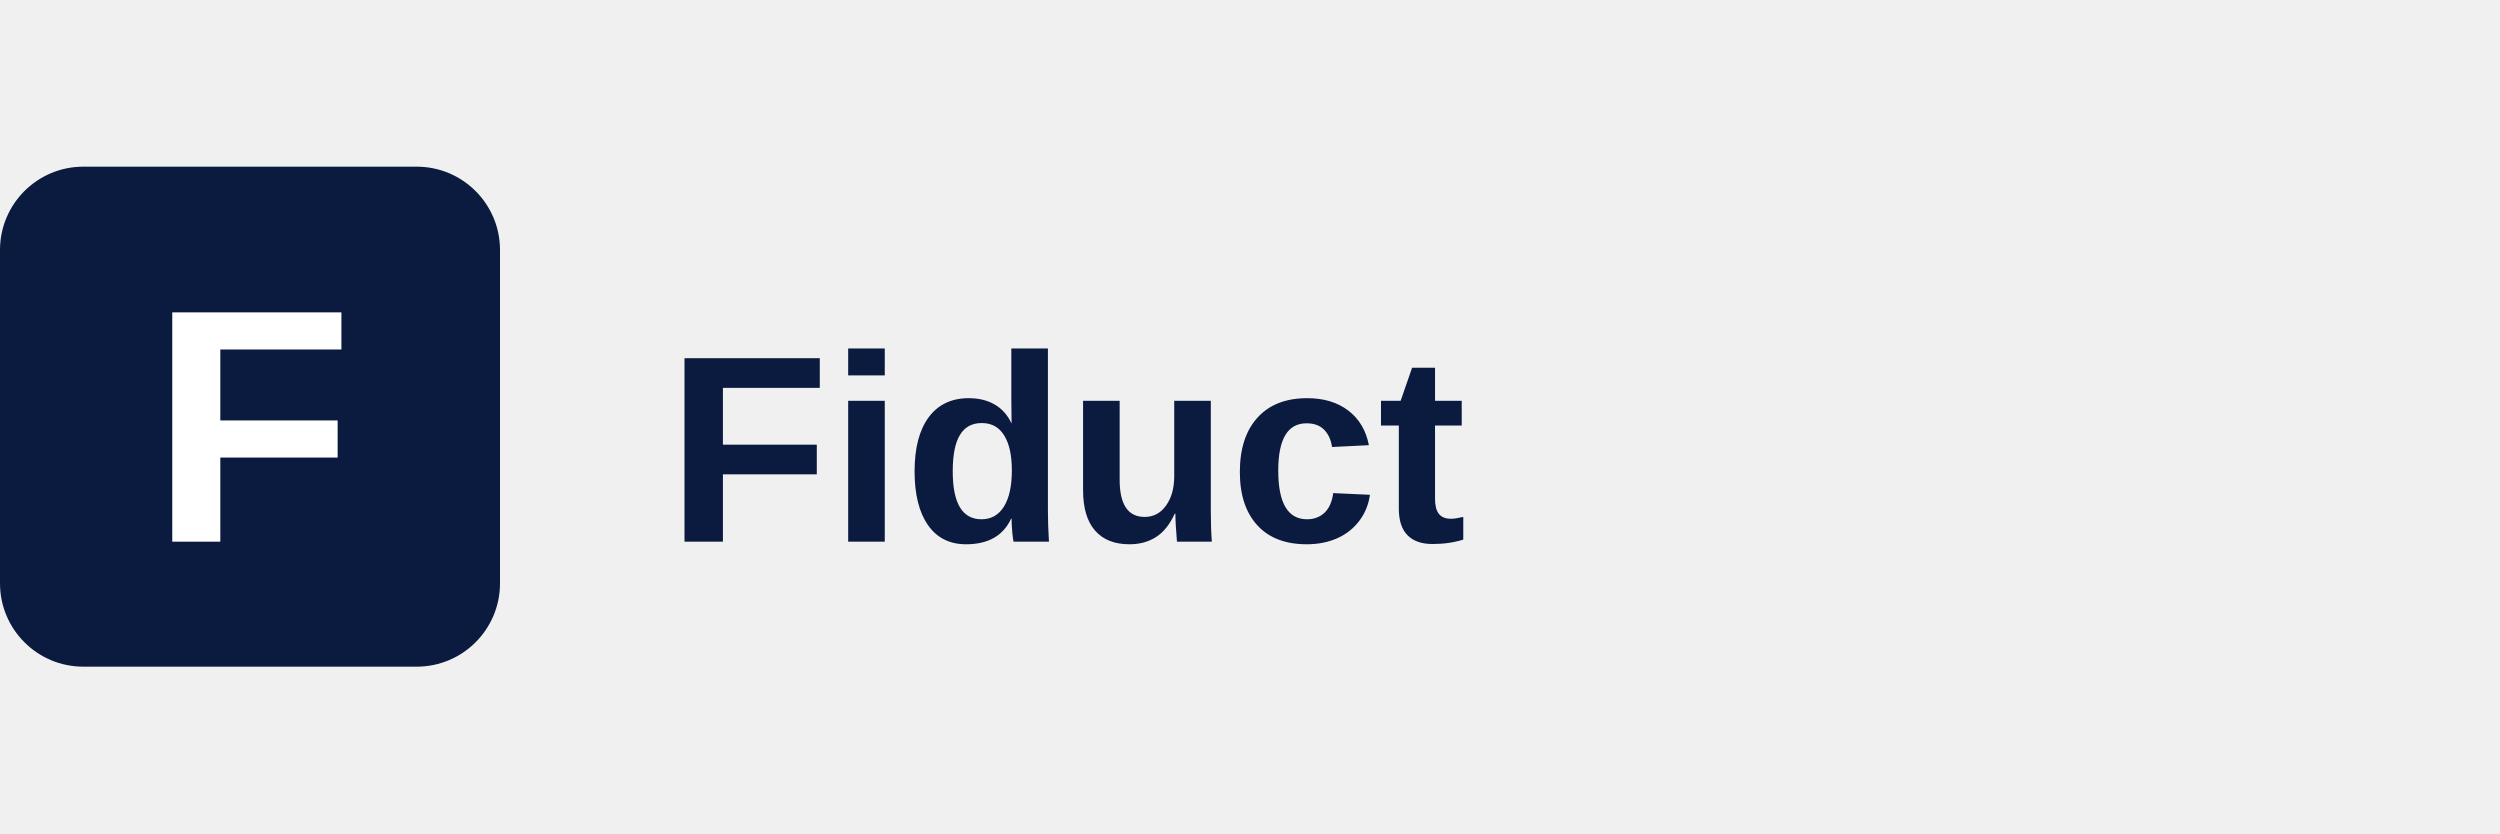
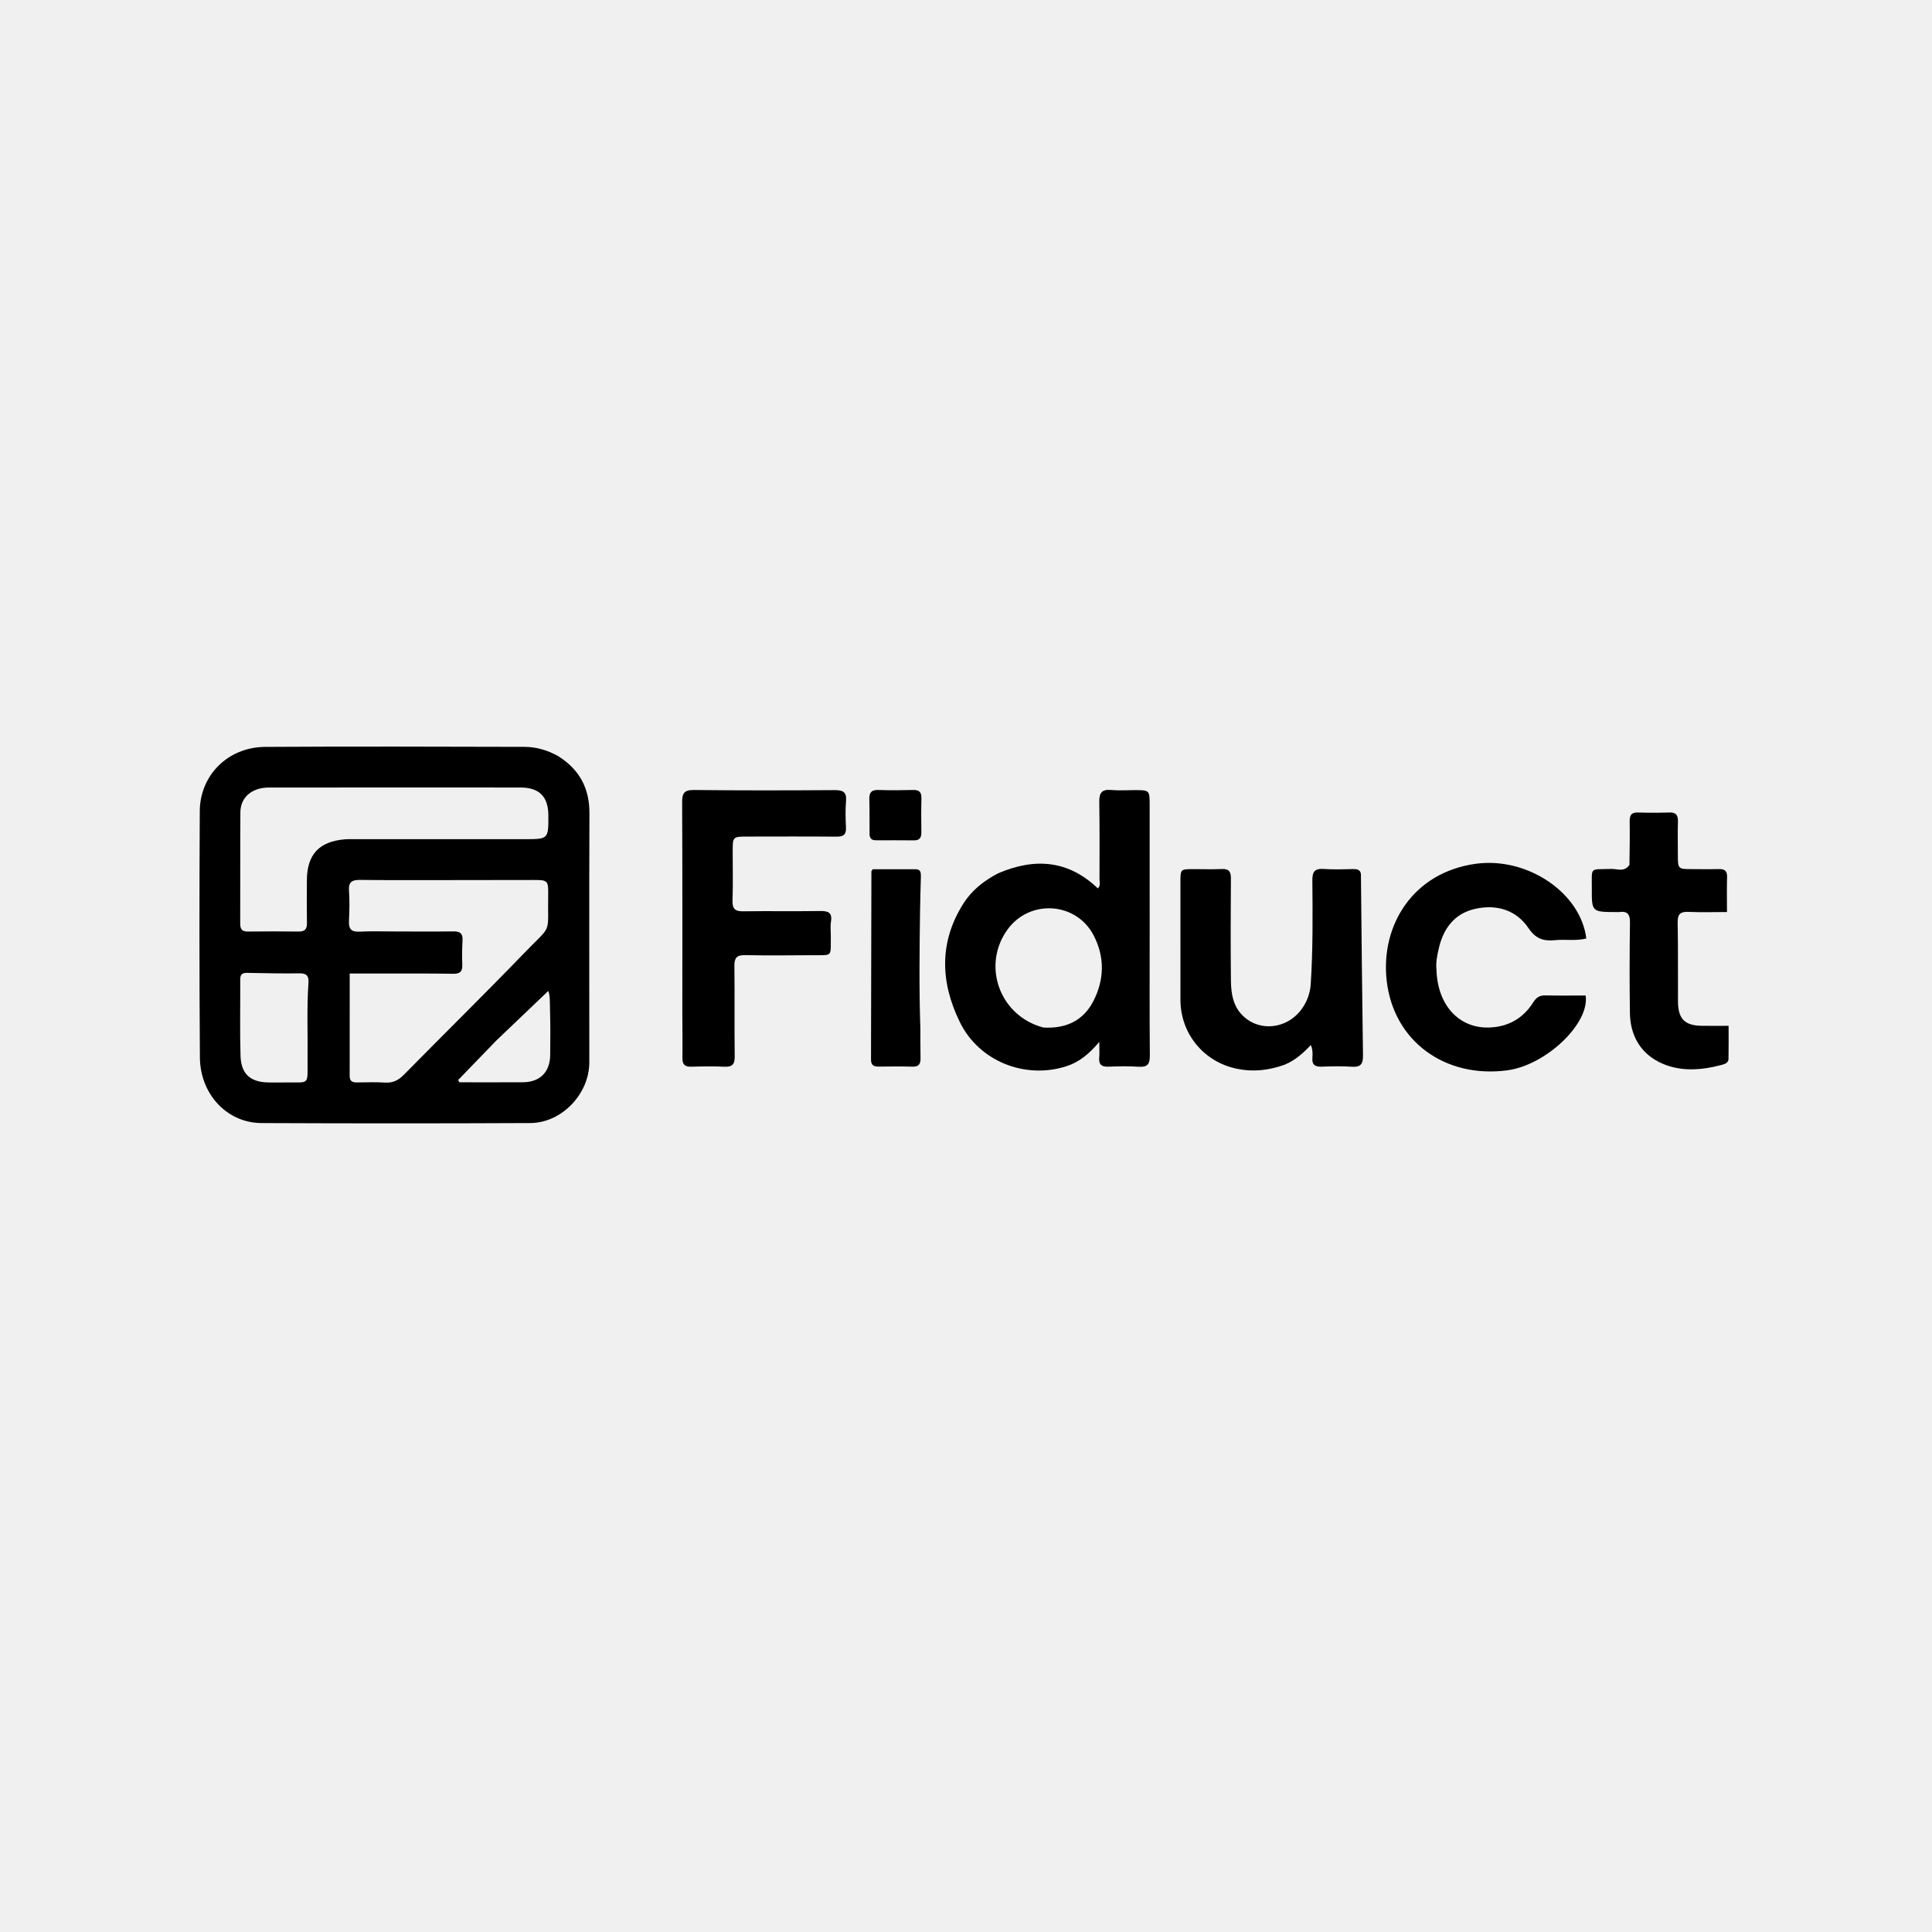
- <svg xmlns="http://www.w3.org/2000/svg" baseProfile="tiny" height="100px" version="1.2" width="300px">
-   <defs />
-   <rect fill="#0B1B3F" height="60px" rx="10" ry="10" width="60px" x="0" y="20" />
-   <text fill="white" font-family="Arial" font-size="40px" font-weight="bold" x="18" y="65">F</text>
-   <text fill="#0B1B3F" font-family="Arial" font-size="32px" font-weight="bold" x="80px" y="65px">Fiduct</text>
+ <svg xmlns="http://www.w3.org/2000/svg" version="1.1" id="Layer_1" x="0px" y="0px" width="100%" viewBox="0 0 1024 1024" enable-background="new 0 0 1024 1024" xml:space="preserve">
+   <path fill="#000000" opacity="1" stroke="none" d=" M295.954,400.823   C307.309,408.023 312.467,417.963 312.412,431.135   C312.229,475.117 312.355,519.099 312.345,563.081   C312.341,579.764 297.775,595.164 281.055,595.243   C233.576,595.467 186.094,595.457 138.614,595.251   C120.399,595.172 106.086,580.029 105.949,560.419   C105.647,516.939 105.65,473.455 105.884,429.974   C105.987,410.748 120.93,395.987 140.549,395.869   C186.362,395.593 232.178,395.728 277.992,395.85   C284.183,395.867 290.153,397.565 295.954,400.823  M210.5,493.703   C220.49,493.704 230.481,493.794 240.468,493.66   C243.887,493.613 245.327,494.825 245.154,498.308   C244.939,502.628 244.838,506.971 245.031,511.289   C245.198,515.031 243.712,516.189 240.053,516.124   C228.402,515.918 216.745,515.997 205.091,515.977   C198.479,515.966 191.867,515.975 185.349,515.975   C185.349,534.386 185.366,552.333 185.33,570.281   C185.325,572.928 186.675,573.744 189.079,573.719   C194.073,573.667 199.084,573.466 204.058,573.79   C208.268,574.065 211.214,572.541 214.123,569.584   C235.254,548.102 256.759,526.984 277.684,505.305   C293.119,489.314 290.143,496.083 290.549,474.098   C290.684,466.78 290.22,466.401 283.097,466.41   C262.815,466.433 242.532,466.479 222.25,466.489   C211.773,466.494 201.296,466.522 190.821,466.373   C186.817,466.316 184.625,467.291 184.961,471.968   C185.343,477.267 185.242,482.628 184.962,487.941   C184.74,492.147 185.949,494.038 190.524,493.795   C196.833,493.46 203.173,493.705 210.5,493.703  M239.5,417.387   C207.175,417.388 174.85,417.371 142.525,417.402   C133.566,417.411 127.465,422.548 127.406,430.512   C127.262,450.172 127.39,469.834 127.32,489.496   C127.31,492.4 128.219,493.772 131.323,493.734   C140.319,493.626 149.318,493.623 158.315,493.738   C161.576,493.78 162.734,492.43 162.682,489.255   C162.56,481.76 162.639,474.26 162.653,466.762   C162.679,452.882 169.097,445.955 182.98,444.843   C184.306,444.736 185.644,444.774 186.977,444.774   C217.302,444.772 247.628,444.772 277.953,444.774   C290.696,444.775 290.696,444.778 290.648,432.145   C290.611,422.265 285.853,417.437 275.991,417.401   C264.161,417.357 252.33,417.389 239.5,417.387  M163.011,561.48   C163.2,548 162.536,534.509 163.491,521.041   C163.734,517.615 162.808,515.836 158.85,515.893   C149.533,516.028 140.209,515.812 130.89,515.64   C128.332,515.592 127.317,516.572 127.331,519.152   C127.403,532.638 127.086,546.133 127.481,559.608   C127.765,569.307 132.822,573.653 142.487,573.725   C145.65,573.749 148.814,573.77 151.977,573.716   C164.296,573.504 162.956,575.629 163.011,561.48  M263.032,551.531   C256.296,558.499 249.561,565.467 242.826,572.435   C243.046,572.835 243.266,573.236 243.486,573.637   C254.724,573.637 265.963,573.697 277.201,573.617   C286.13,573.554 291.474,568.298 291.611,559.34   C291.738,551.033 291.736,542.717 291.506,534.412   C291.415,531.108 291.58,527.648 290.603,525.22   C281.554,533.849 272.544,542.441 263.032,551.531  z" />
+   <path fill="#000000" opacity="1" stroke="none" d=" M529.055,462.86   C548.572,454.502 566.296,455.924 581.9,470.898   C583.428,469.293 582.756,467.561 582.758,465.997   C582.779,452.337 582.866,438.674 582.644,425.017   C582.569,420.393 583.88,418.241 588.87,418.704   C593,419.087 597.193,418.788 601.358,418.782   C609.335,418.77 609.34,418.767 609.341,427   C609.346,449.323 609.347,471.647 609.347,493.97   C609.348,515.794 609.241,537.619 609.436,559.441   C609.476,563.963 608.201,565.718 603.526,565.394   C598.22,565.027 592.864,565.162 587.541,565.358   C583.932,565.492 582.264,564.266 582.611,560.497   C582.819,558.239 582.649,555.946 582.649,552.197   C577.237,558.645 571.976,562.986 565.109,565.169   C543.218,572.13 518.914,562.491 508.756,541.774   C498.359,520.57 497.653,499.157 510.804,478.612   C515.163,471.802 521.503,466.798 529.055,462.86  M552.96,544.606   C564.639,545.328 574.055,541.207 579.492,530.638   C585.378,519.194 585.618,507.196 579.601,495.681   C570.426,478.12 546.013,476.479 534.209,492.391   C520.2,511.277 529.494,538.349 552.96,544.606  z" />
+   <path fill="#000000" opacity="1" stroke="none" d=" M440.351,496.022   C440.194,507.473 441.736,506.215 430.401,506.283   C418.57,506.354 406.735,506.493 394.91,506.24   C390.434,506.144 389.195,507.741 389.248,512.033   C389.447,528.028 389.212,544.027 389.407,560.021   C389.459,564.221 387.998,565.569 383.918,565.381   C378.099,565.112 372.253,565.19 366.427,565.376   C362.981,565.486 361.646,564.18 361.697,560.732   C361.81,553.069 361.658,545.403 361.656,537.738   C361.645,500.246 361.731,462.753 361.548,425.262   C361.524,420.355 362.664,418.651 367.907,418.712   C392.732,419.002 417.562,418.943 442.389,418.779   C446.793,418.75 448.819,419.776 448.416,424.581   C448.029,429.214 448.156,433.914 448.381,438.568   C448.561,442.3 447.073,443.476 443.434,443.445   C427.606,443.309 411.775,443.378 395.945,443.398   C388.482,443.408 388.348,443.556 388.34,450.894   C388.33,459.726 388.559,468.565 388.253,477.386   C388.096,481.909 389.817,483.075 394.06,483.01   C407.554,482.805 421.056,483.071 434.549,482.856   C438.849,482.788 441.251,483.565 440.418,488.548   C440.039,490.818 440.352,493.203 440.351,496.022  z" />
+   <path fill="#000000" opacity="1" stroke="none" d=" M680.939,564.293   C672.423,567.347 664.162,568.262 655.576,566.474   C637.979,562.809 625.675,547.9 625.656,529.862   C625.634,509.038 625.644,488.214 625.653,467.391   C625.656,460.677 625.673,460.669 632.601,460.653   C637.598,460.642 642.605,460.837 647.591,460.597   C651.393,460.414 652.427,461.991 652.402,465.585   C652.275,483.576 652.234,501.57 652.406,519.56   C652.482,527.539 653.872,535.151 661.076,540.323   C670.343,546.975 683.633,544.267 690.403,534.146   C692.939,530.354 694.422,526.163 694.72,521.55   C695.903,503.25 695.741,484.927 695.576,466.611   C695.536,462.17 696.732,460.246 701.469,460.57   C706.775,460.934 712.127,460.731 717.455,460.629   C720.187,460.577 721.527,461.63 721.328,464.421   C721.304,464.752 721.338,465.087 721.342,465.42   C721.674,496.729 721.941,528.039 722.414,559.346   C722.481,563.791 721.309,565.72 716.562,565.395   C711.256,565.031 705.9,565.155 700.577,565.354   C697.01,565.488 695.255,564.386 695.598,560.558   C695.789,558.437 695.746,556.246 694.779,553.921   C690.742,558.091 686.612,561.926 680.939,564.293  z" />
+   <path fill="#000000" opacity="1" stroke="none" d=" M761.352,513.903   C761.871,532.786 773.334,545.229 789.511,544.599   C799.5,544.21 807.401,539.679 812.711,531.168   C814.331,528.571 816.125,527.508 819.146,527.58   C826.273,527.748 833.407,527.634 840.428,527.634   C842.633,542.608 819.268,564.552 799.008,567.278   C766.044,571.713 738.662,551.993 734.983,519.842   C731.608,490.349 749.038,462.284 782.323,457.807   C809.604,454.138 837.821,473.205 840.78,497.416   C835.304,498.837 829.638,497.741 824.116,498.309   C818.091,498.929 813.961,497.59 810.107,491.895   C803.522,482.164 793.043,479.187 781.789,481.726   C770.747,484.218 764.865,492.341 762.496,503.075   C761.748,506.463 760.96,509.907 761.352,513.903  z" />
+   <path fill="#000000" opacity="1" stroke="none" d=" M863.643,458.359   C863.744,450.431 863.895,442.932 863.761,435.438   C863.701,432.12 864.627,430.506 868.246,430.637   C873.738,430.836 879.246,430.821 884.739,430.637   C888.258,430.519 889.439,431.981 889.341,435.372   C889.172,441.199 889.291,447.034 889.298,452.866   C889.308,460.633 889.312,460.636 896.838,460.65   C901.504,460.659 906.172,460.758 910.834,460.622   C913.877,460.533 915.485,461.391 915.383,464.813   C915.205,470.773 915.333,476.742 915.333,483.393   C908.245,483.393 901.628,483.609 895.033,483.316   C890.786,483.127 889.113,484.315 889.202,488.871   C889.477,502.863 889.279,516.863 889.367,530.859   C889.424,540.058 892.968,543.589 902.039,543.702   C906.51,543.758 910.983,543.712 916.188,543.712   C916.188,549.391 916.266,555.323 916.145,561.252   C916.105,563.249 914.306,563.943 912.694,564.372   C901.317,567.404 889.723,568.259 879.073,562.769   C869.033,557.592 864.06,548.28 863.889,536.949   C863.649,520.957 863.696,504.956 863.923,488.964   C863.986,484.517 862.484,482.782 858.158,483.397   C857.669,483.467 857.16,483.405 856.66,483.404   C843.679,483.374 843.622,483.374 843.697,470.633   C843.765,459.15 842.348,460.991 853.908,460.55   C857.124,460.428 860.939,462.437 863.643,458.359  z" />
+   <path fill="#000000" opacity="1" stroke="none" d=" M487.818,545.346   C487.854,550.81 487.789,555.803 487.899,560.793   C487.965,563.8 487.112,565.457 483.677,565.352   C477.692,565.169 471.697,565.252 465.707,565.321   C463.107,565.35 461.645,564.527 461.653,561.637   C461.746,528.362 461.793,495.086 461.863,461.81   C461.864,461.674 462.027,461.537 462.553,460.712   C469.852,460.712 477.61,460.7 485.368,460.718   C488,460.724 488.129,462.602 488.085,464.532   C487.948,470.52 487.734,476.506 487.651,482.494   C487.36,503.288 487.096,524.083 487.818,545.346  z" />
+   <path fill="#000000" opacity="1" stroke="none" d=" M460.893,442.745   C460.834,436.108 460.946,429.944 460.763,423.788   C460.658,420.276 461.674,418.562 465.537,418.702   C471.689,418.924 477.859,418.861 484.016,418.705   C487.268,418.623 488.449,419.925 488.369,423.117   C488.218,429.108 488.262,435.105 488.336,441.099   C488.371,443.909 487.488,445.46 484.353,445.407   C477.861,445.295 471.365,445.404 464.872,445.366   C463.232,445.356 461.41,445.47 460.893,442.745  z" />
</svg>
